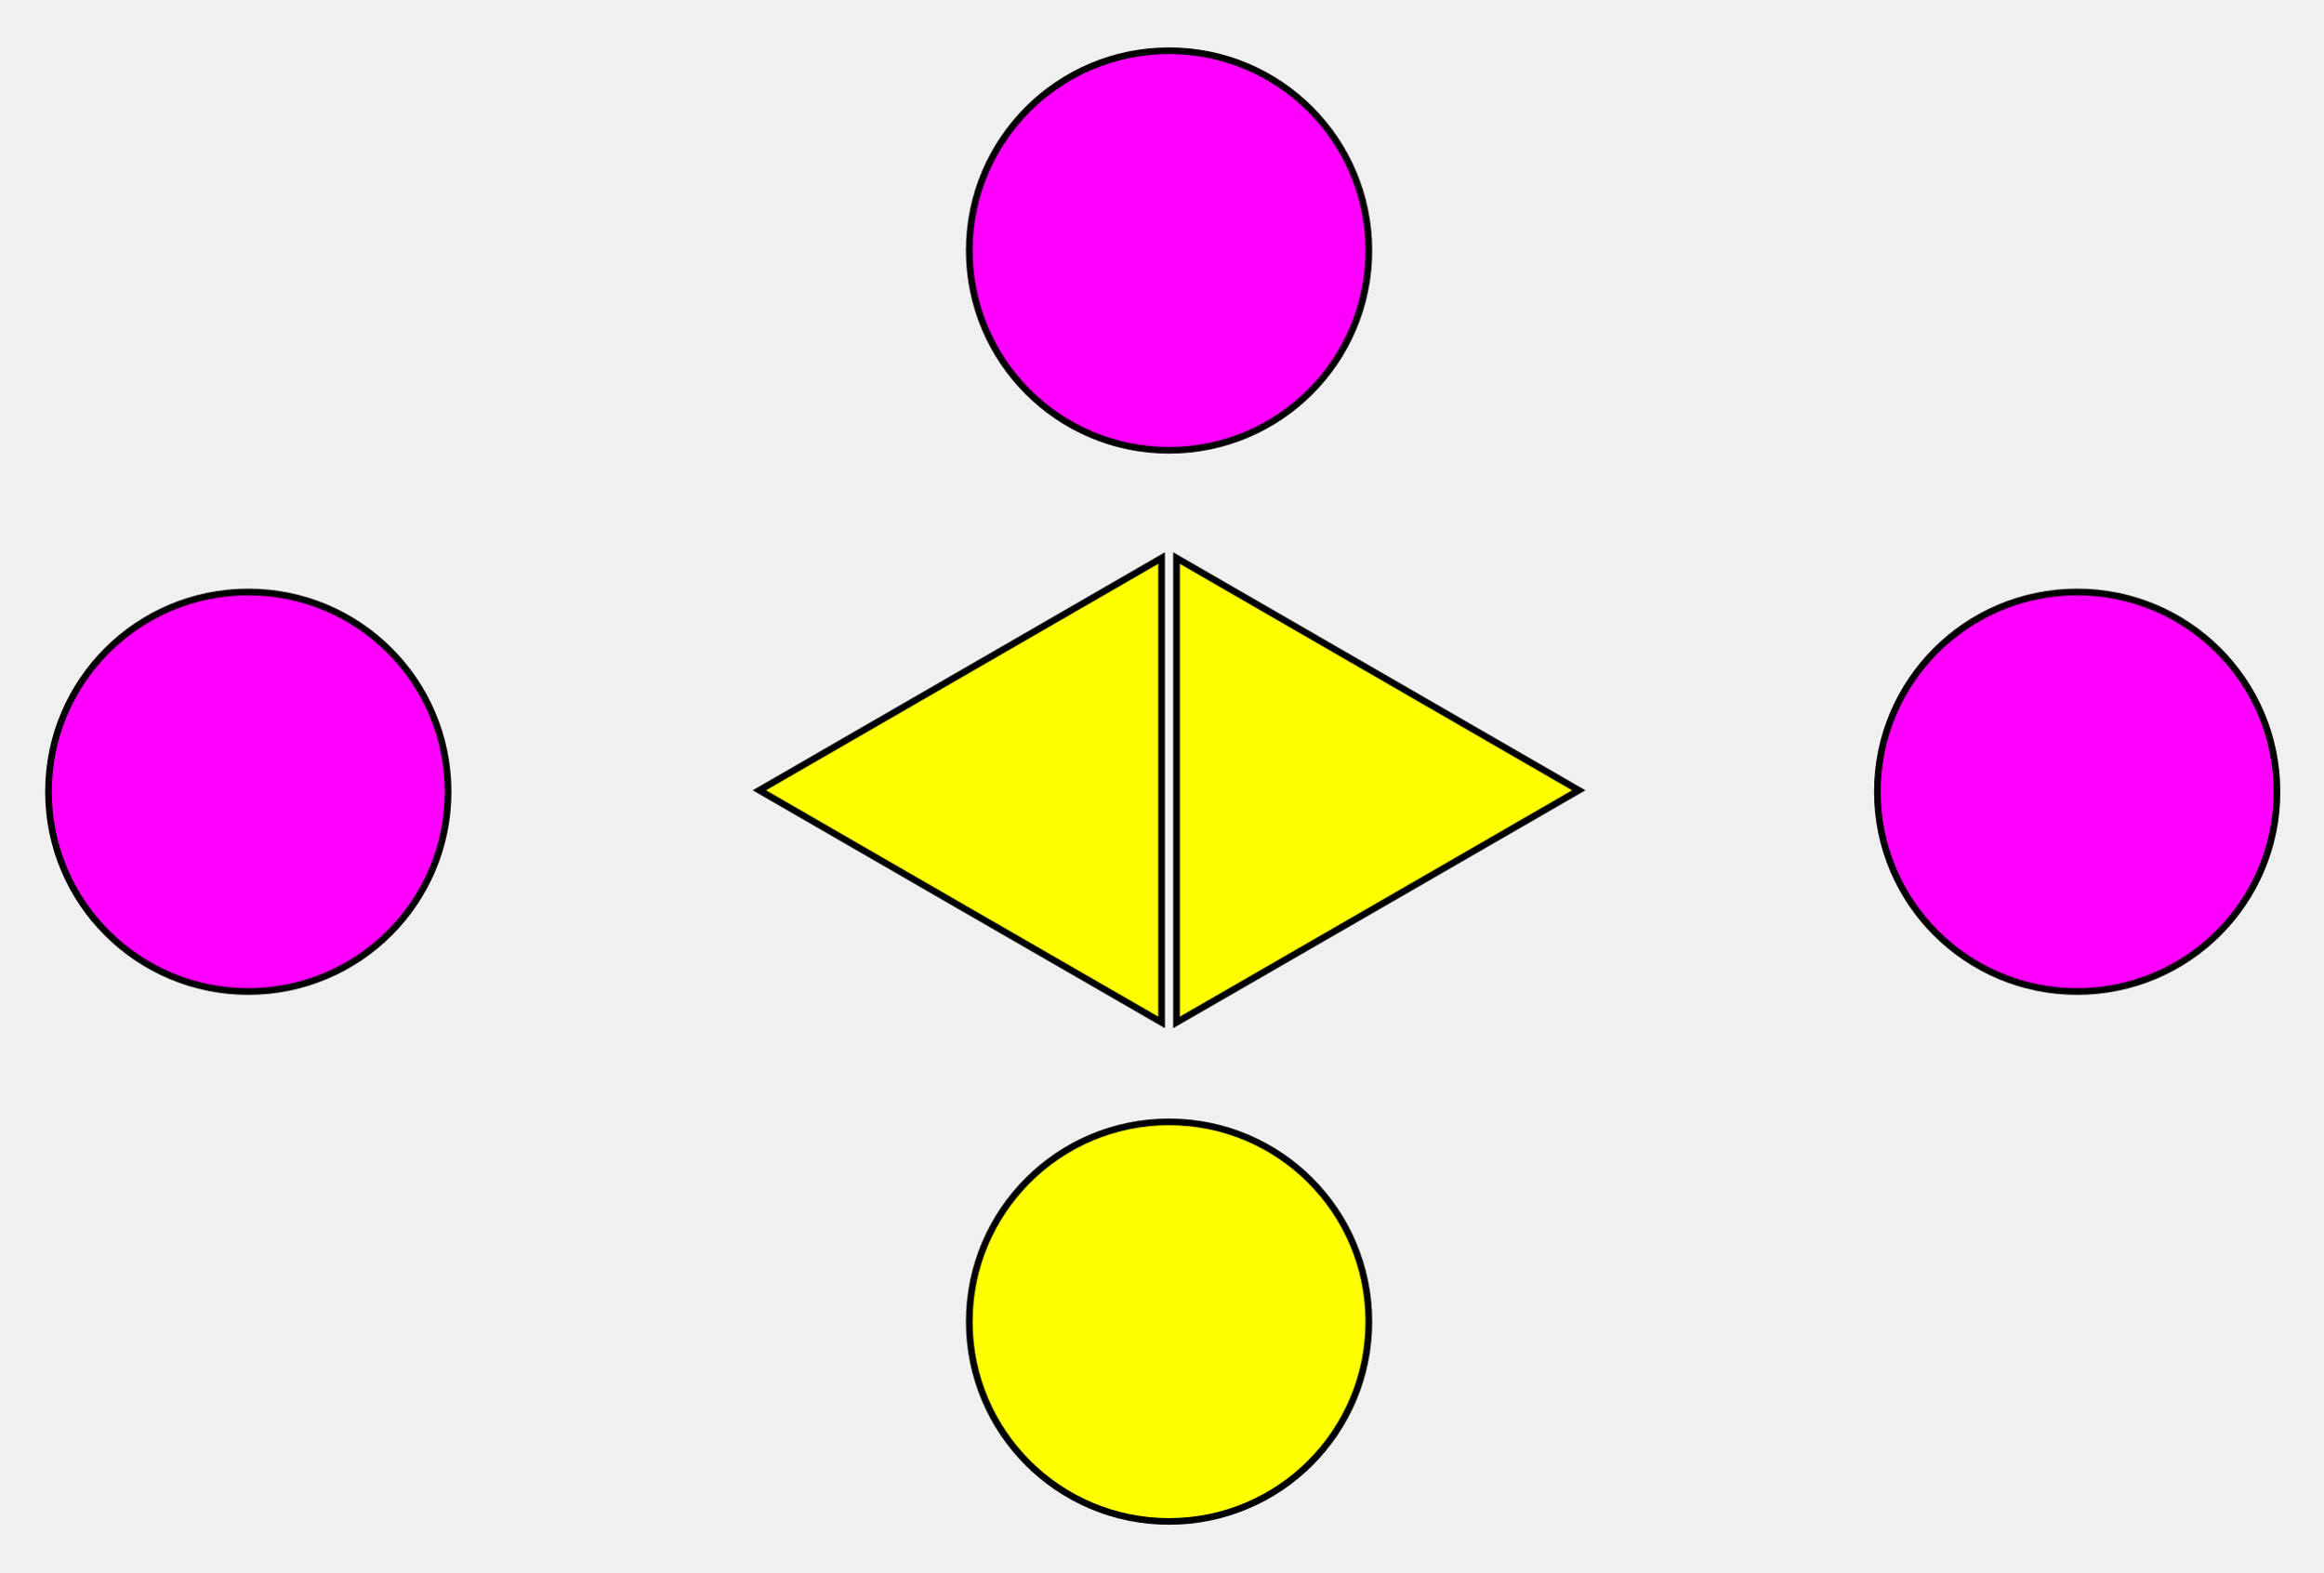
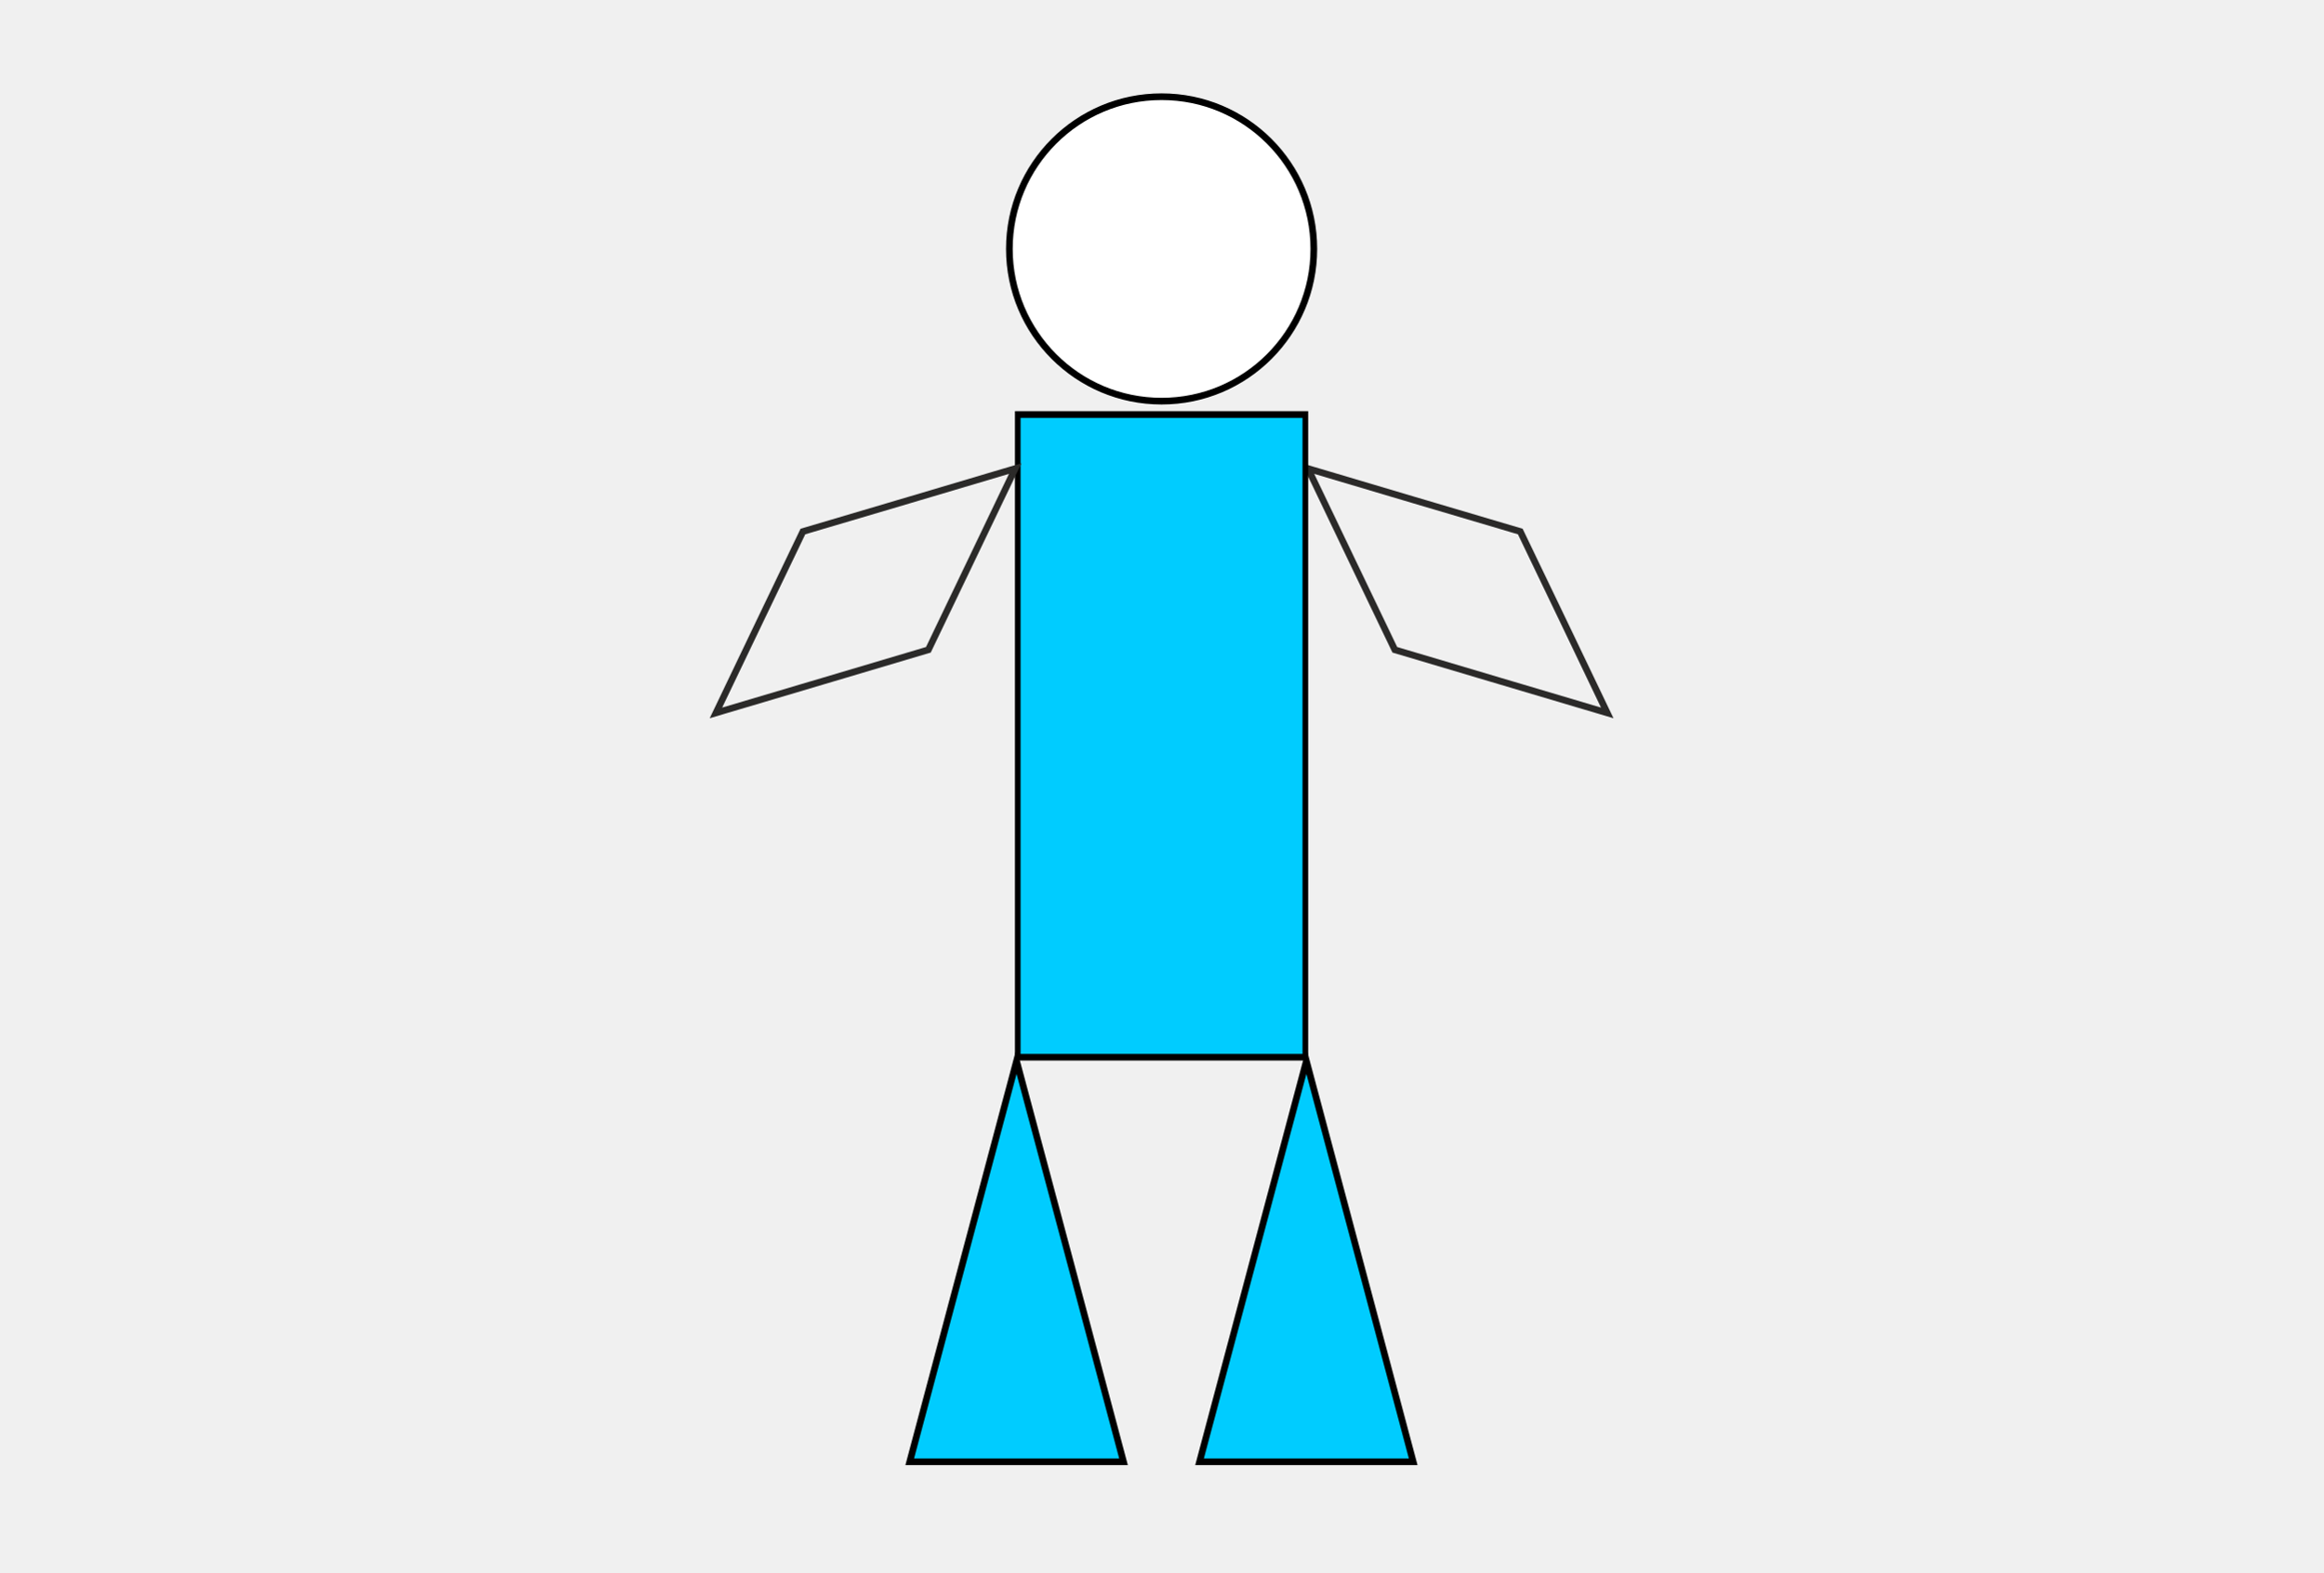
<svg xmlns="http://www.w3.org/2000/svg" viewBox="0 0 17441 11811">
-   <circle cx="1864" cy="5945" r="1500" fill="#f0f" stroke="#000" stroke-width="50" />
-   <circle cx="15595" cy="5945" r="1500" fill="#f0f" stroke="#000" stroke-width="50" />
-   <circle cx="8777" cy="1881" r="1500" fill="#f0f" stroke="#000" stroke-width="50" />
-   <circle cx="8777" cy="9924" r="1500" fill="#ff0" stroke="#000" stroke-width="50" />
-   <path fill="#ff0" stroke="#000" stroke-width="50" d="M5701 5934l1510-872 1510-872v3487l-1510-871z" />
-   <path fill="#ff0" stroke="#000" stroke-width="50" d="M11853 5934l-1510-872-1510-872v3487l1510-871z" />
+   <path fill="none" stroke="#2B2A29" stroke-width="50" d="M9820 3518l326 681 326 680 797 237 798 237-326-681-327-681-797-236z" />
+   <path fill="#0CF" stroke="#000" stroke-width="50" d="M7632 7967l402 1504 401 1505H6830l401-1505z" />
+   <path fill="#0CF" stroke="#000" stroke-width="50" d="M0 0h4826v2540H0z" transform="matrix(0 -1 .85 0 7641.17 7938.5)" />
+   <circle cx="8721" cy="1869" r="1143" fill="#fff" stroke="#000" stroke-width="50" />
+   <path fill="none" stroke="#2B2A29" stroke-width="50" d="M7622 3518l-326 681-326 680-797 237-798 237 326-681 327-681 797-236z" />
+   <path fill="#0CF" stroke="#000" stroke-width="50" d="M9808 7967l401 1504 401 1505H9006l401-1505z" />
</svg>
